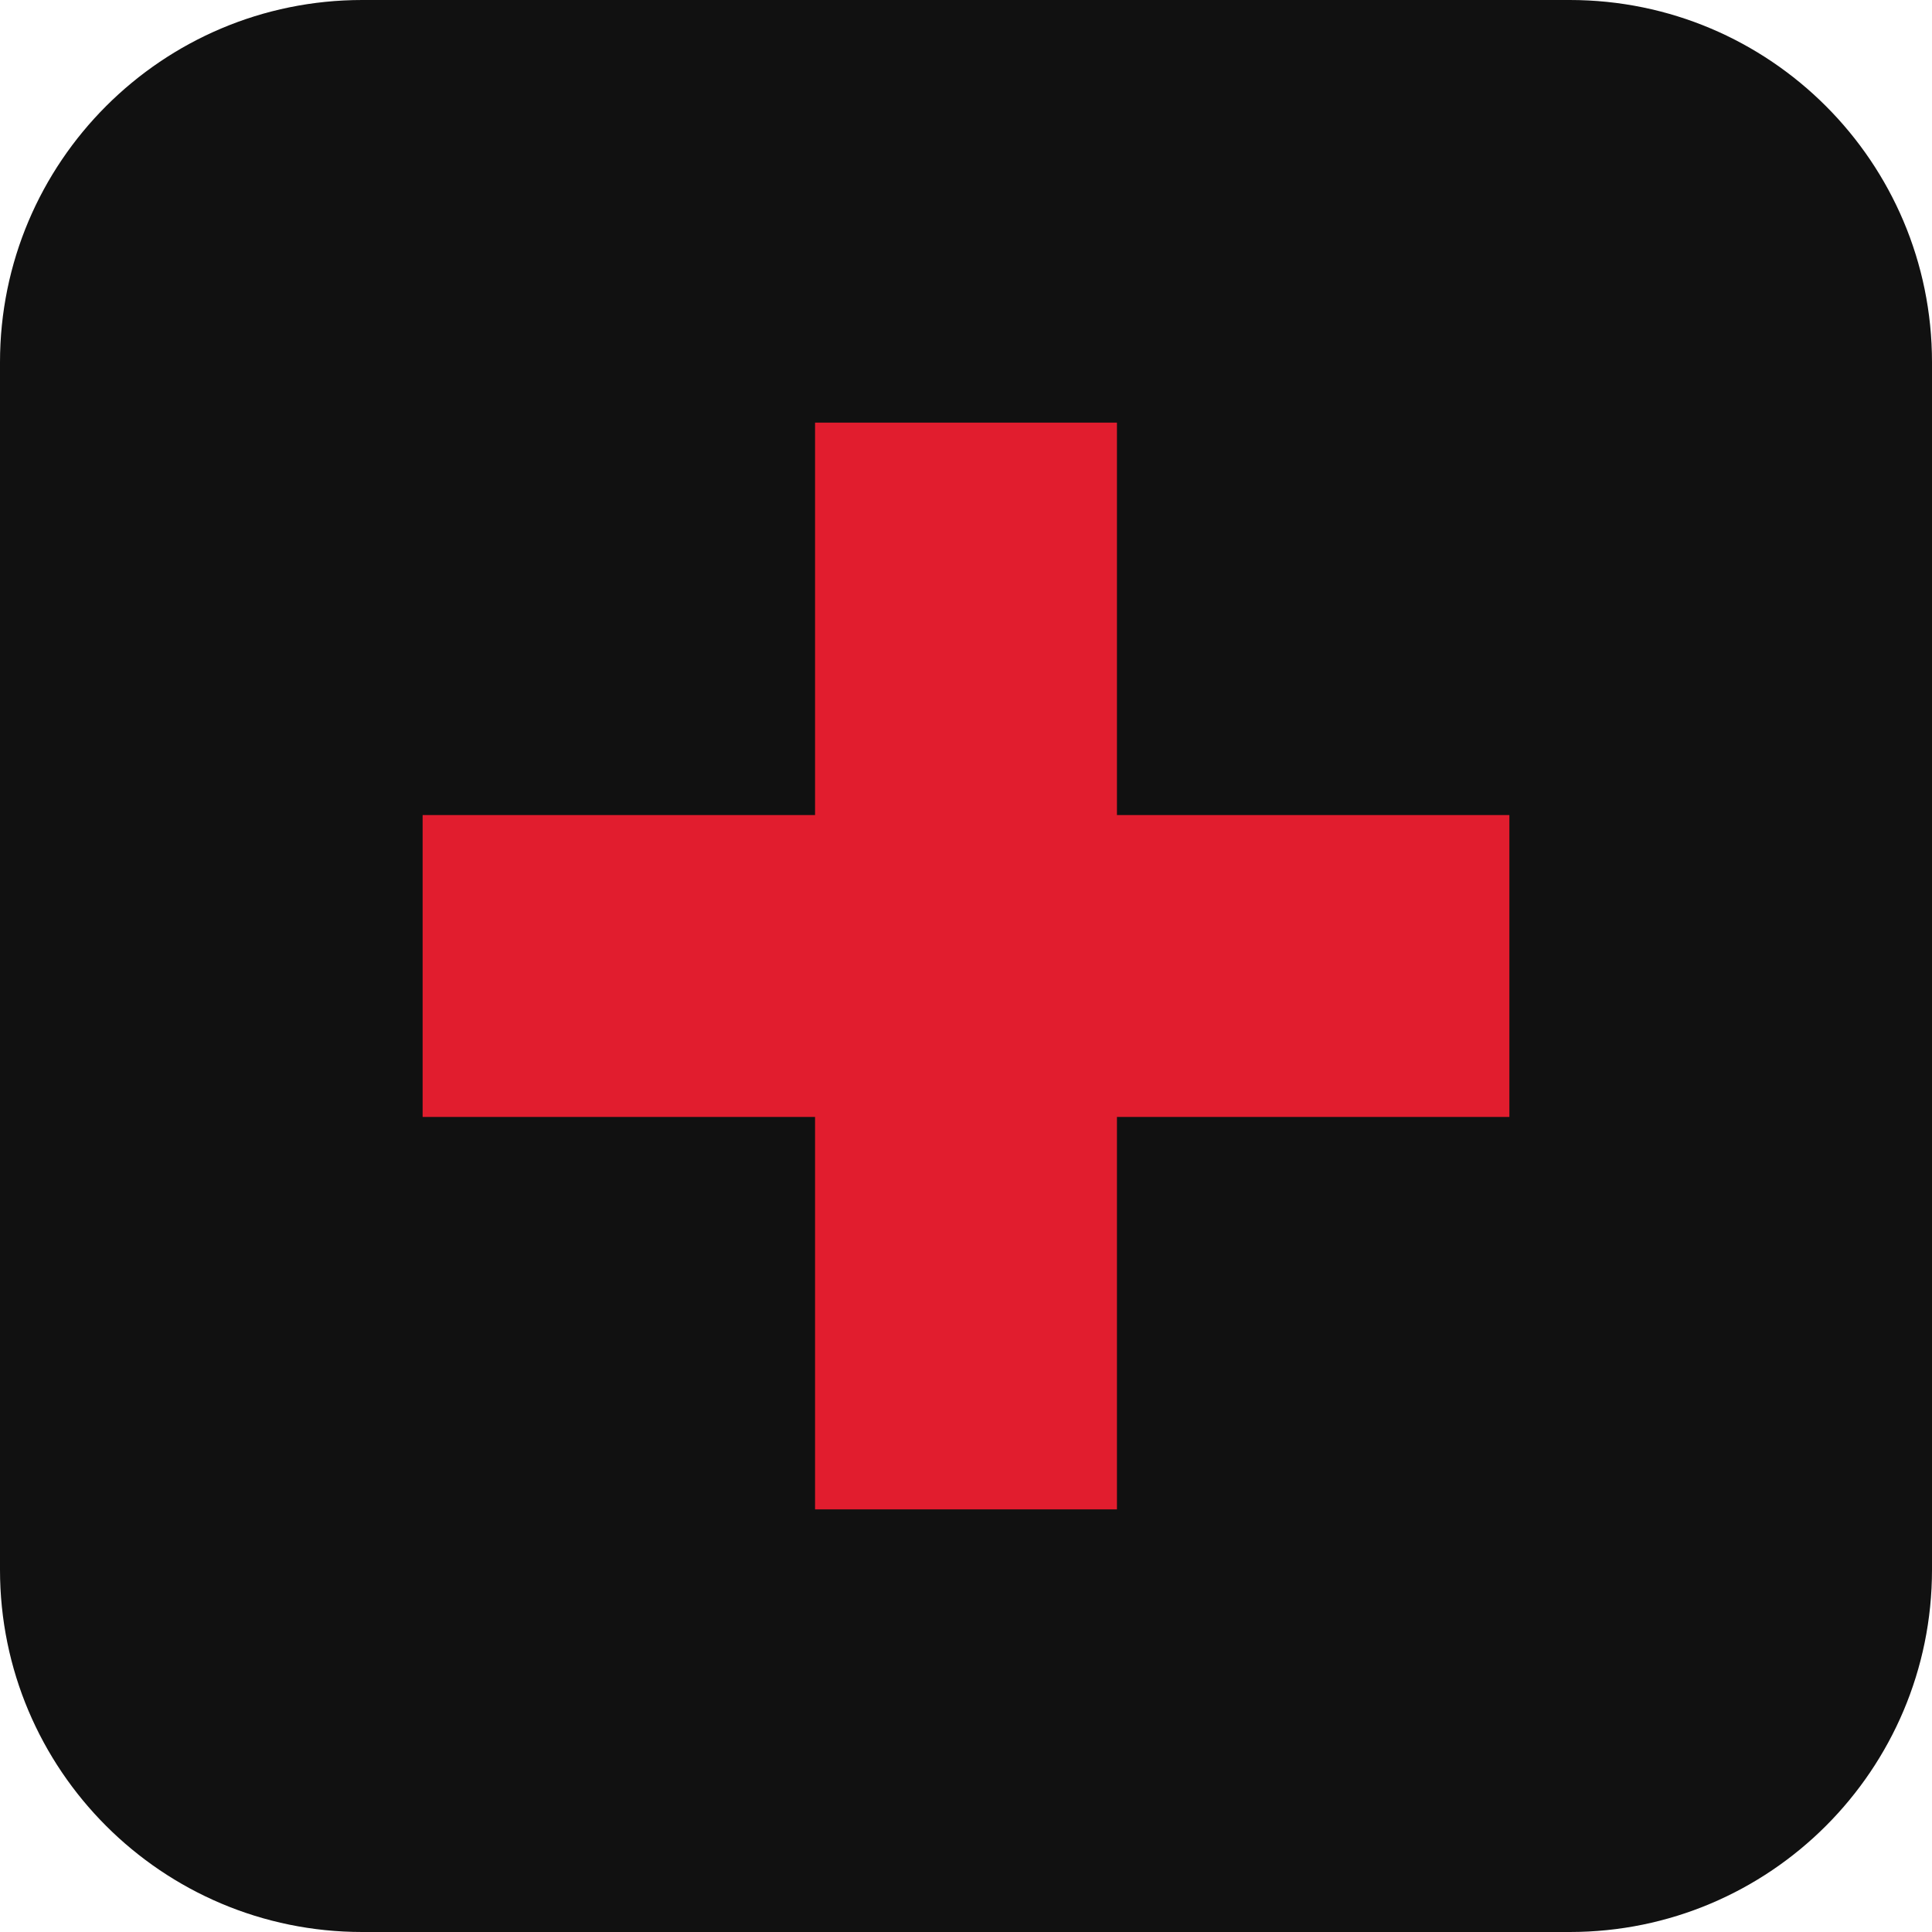
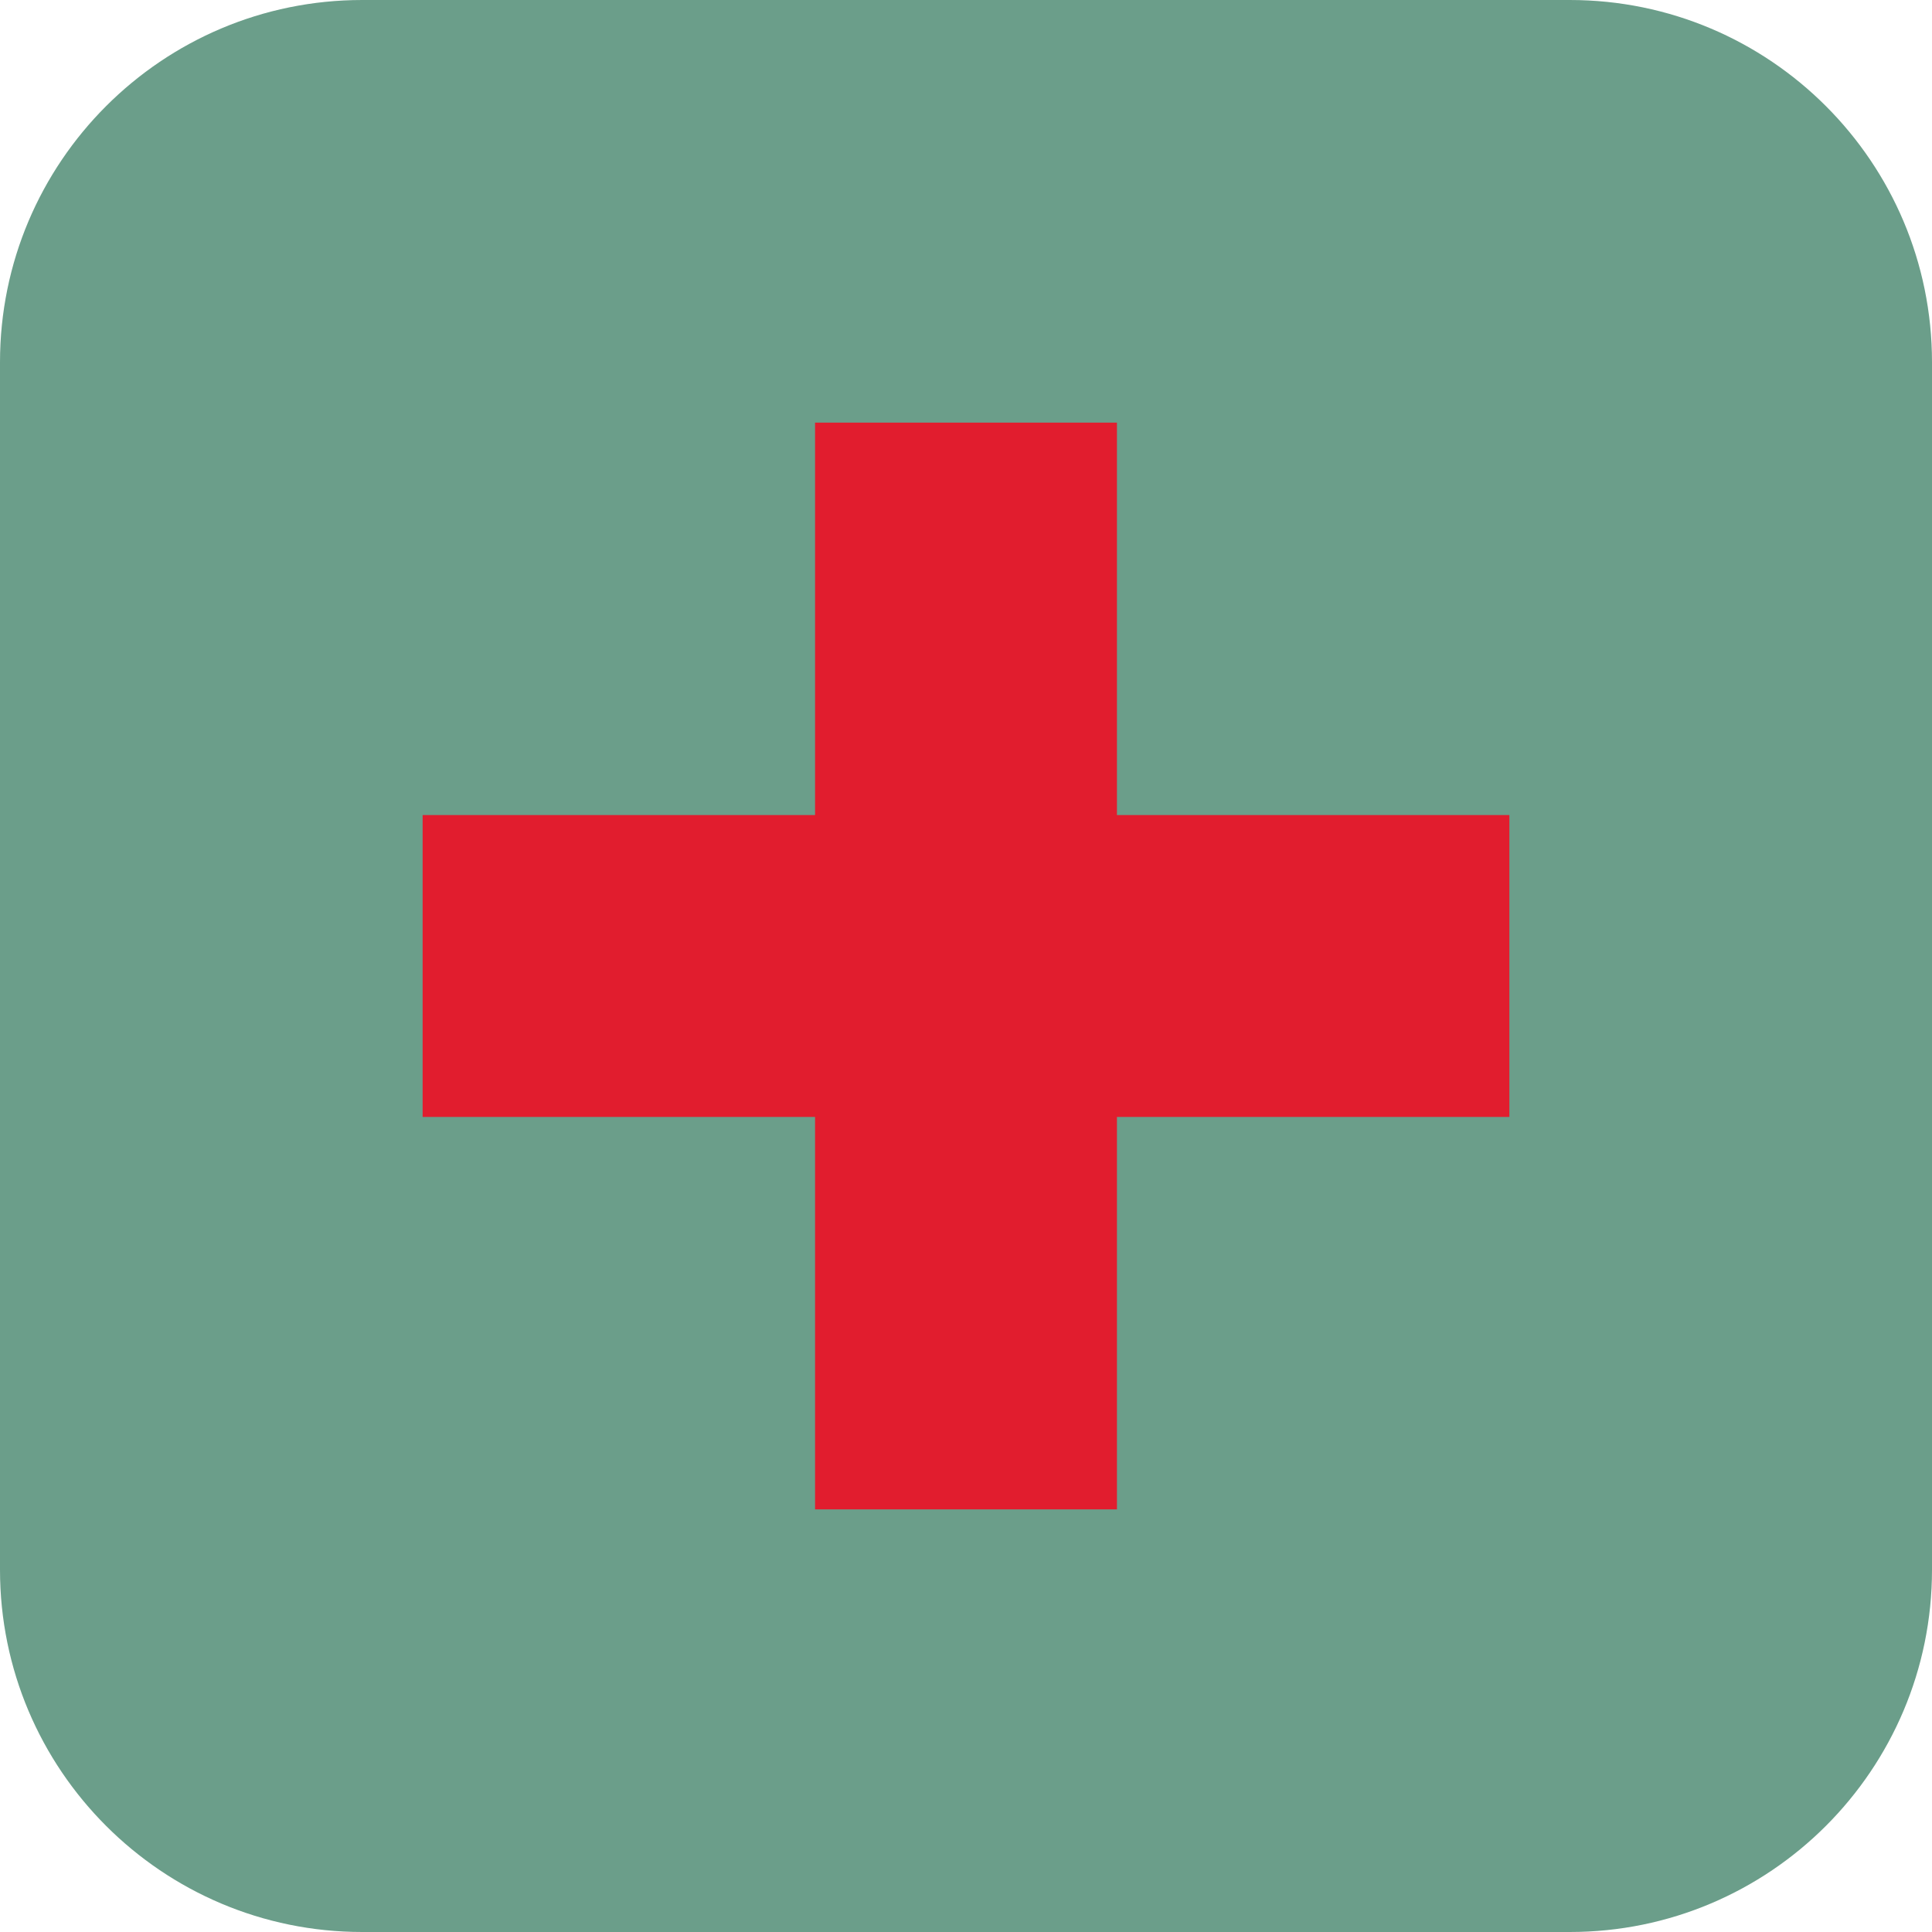
<svg xmlns="http://www.w3.org/2000/svg" viewBox="0 0 64 64" role="img" aria-label="MedDamn">
-   <rect width="64" height="64" rx="12" fill="#111111" />
+   <rect width="64" height="64" rx="12" fill="#6b9e8a" />
  <path d="M27 14h10v13h13v10H37v13H27V37H14V27h13z" fill="#e11d2e" />
</svg>
